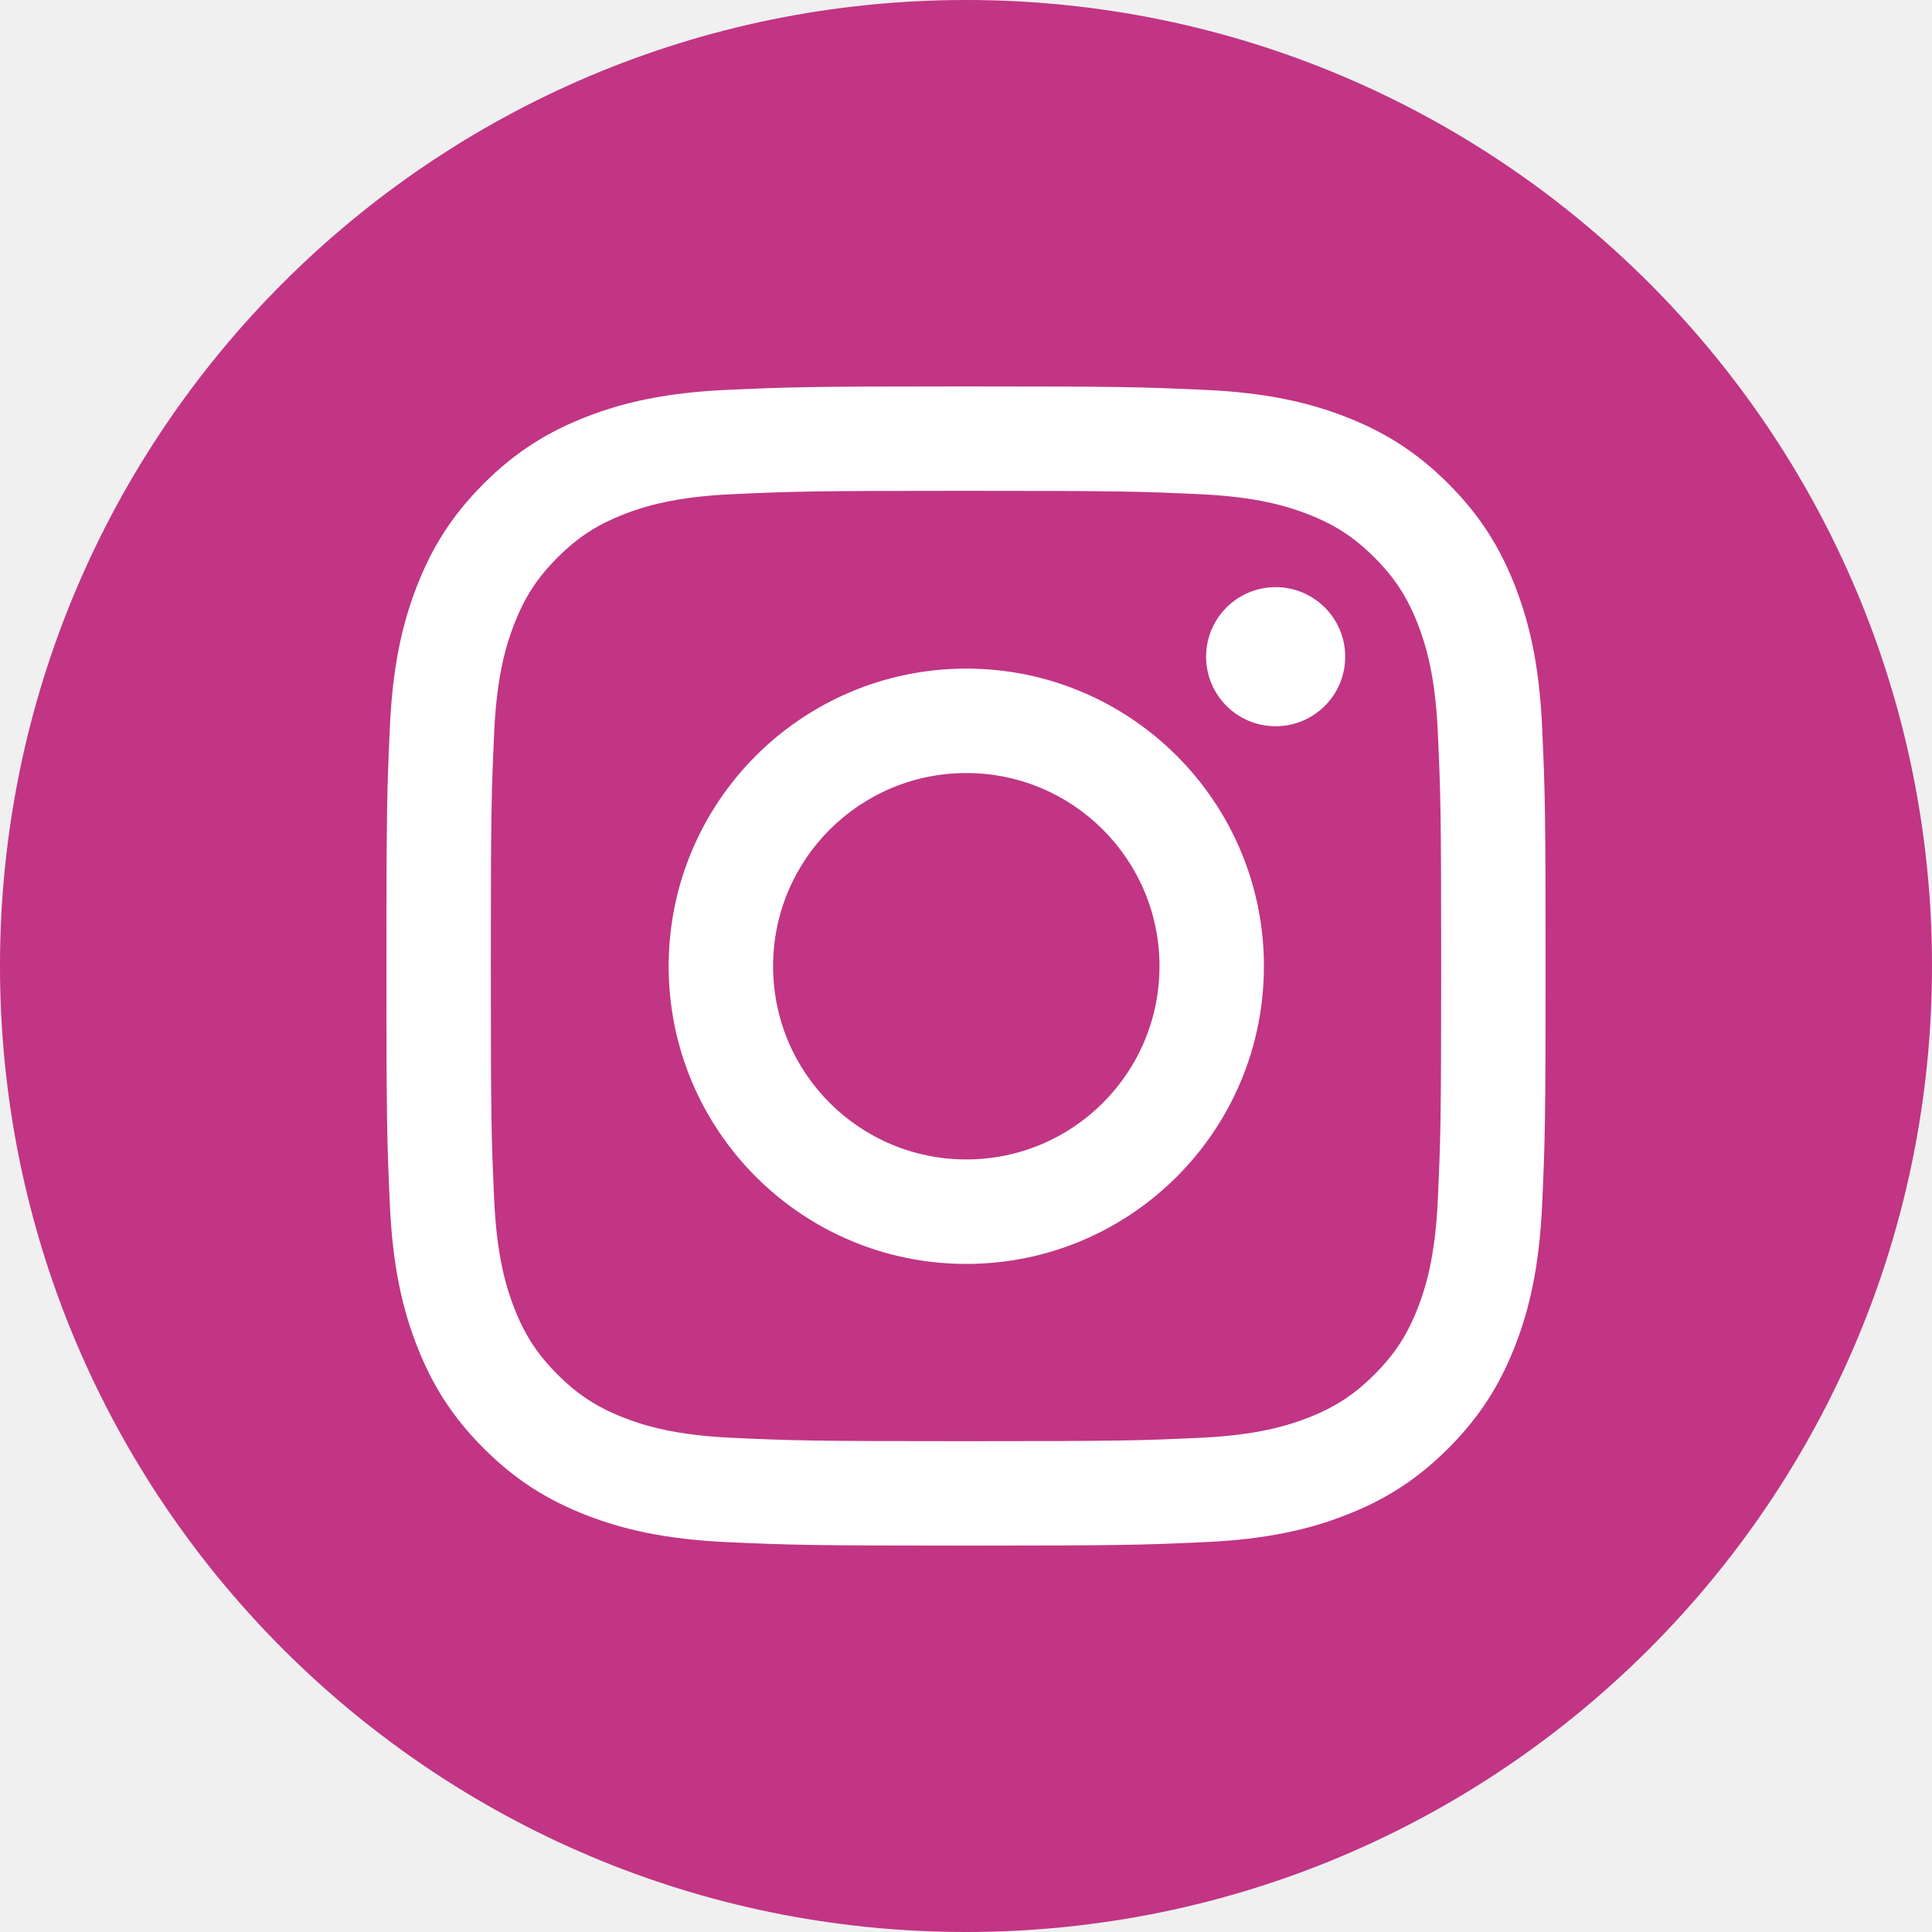
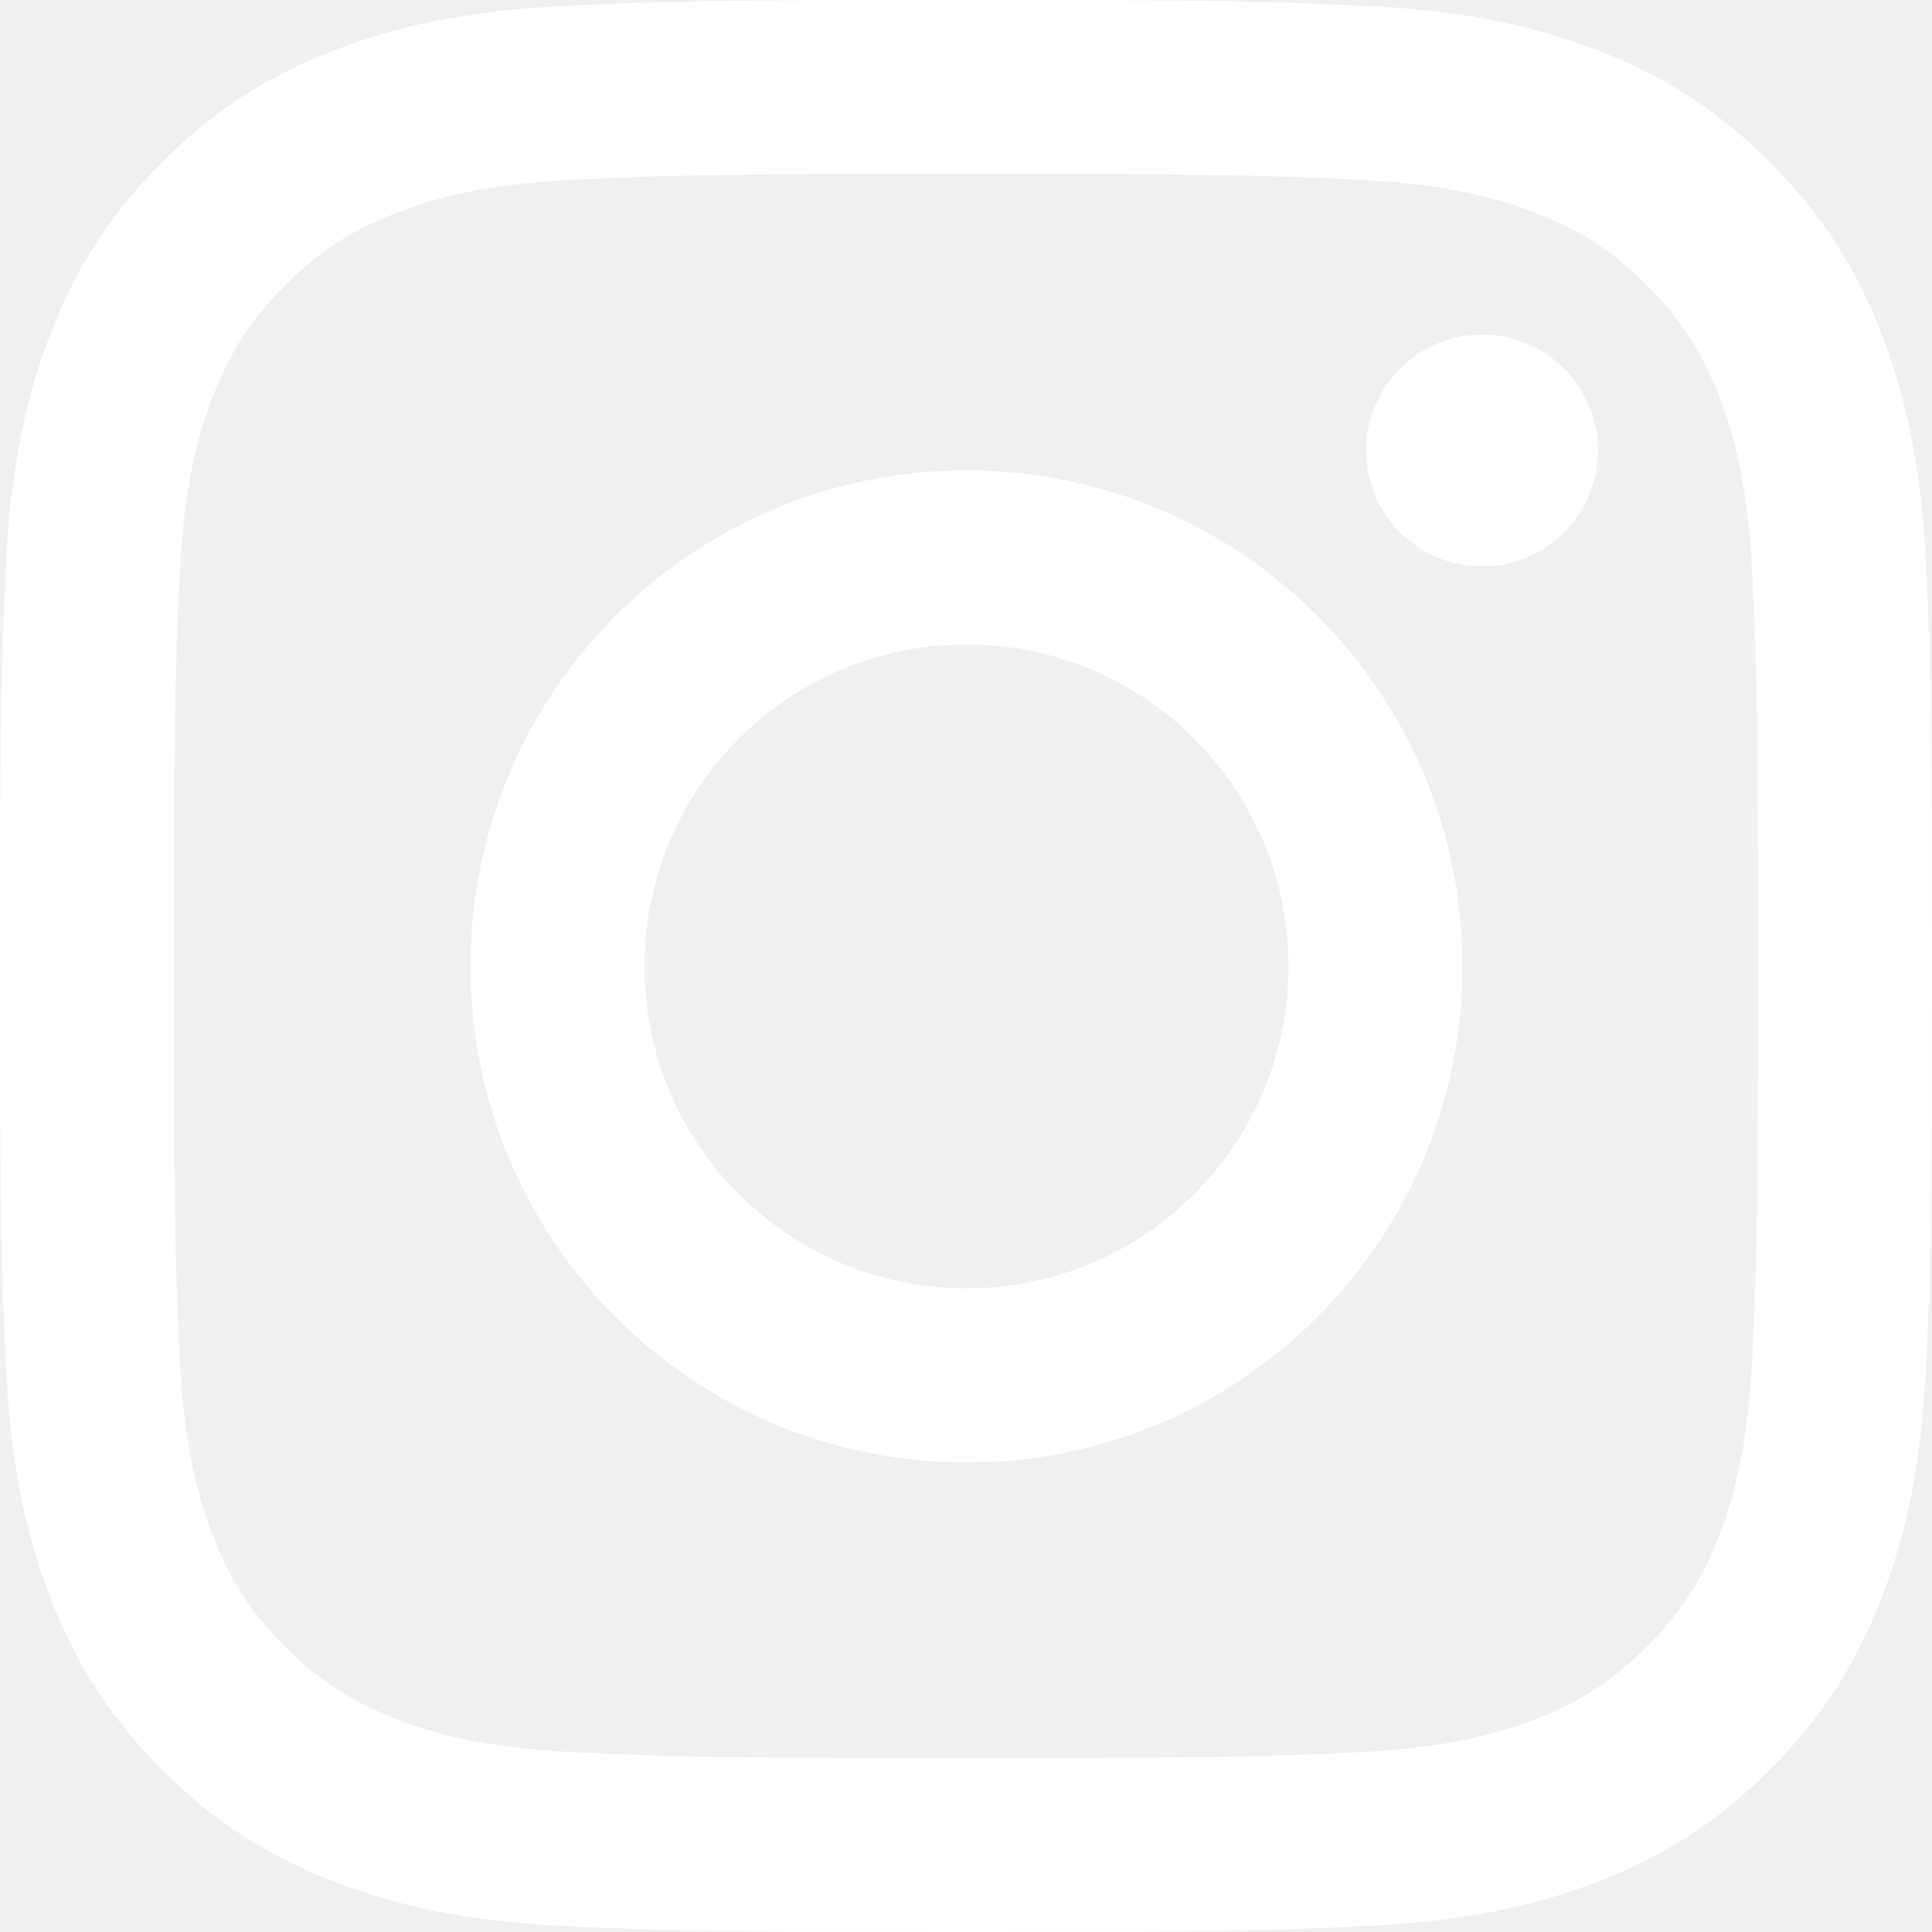
- <svg xmlns="http://www.w3.org/2000/svg" width="40" height="40" viewBox="0 0 40 40" fill="none">
-   <circle cx="20" cy="20" r="20" fill="#C13584" />
-   <path d="M20 10.162C23.204 10.162 23.584 10.174 24.849 10.232C26.019 10.286 26.654 10.481 27.077 10.645C27.637 10.863 28.037 11.123 28.457 11.543C28.877 11.963 29.137 12.363 29.355 12.923C29.519 13.346 29.715 13.981 29.768 15.151C29.826 16.416 29.838 16.796 29.838 20C29.838 23.204 29.826 23.584 29.768 24.849C29.715 26.019 29.519 26.654 29.355 27.077C29.137 27.637 28.877 28.037 28.457 28.457C28.037 28.877 27.637 29.137 27.077 29.355C26.654 29.519 26.019 29.714 24.849 29.768C23.584 29.826 23.204 29.838 20 29.838C16.796 29.838 16.416 29.826 15.151 29.768C13.981 29.714 13.346 29.519 12.923 29.355C12.363 29.137 11.963 28.877 11.543 28.457C11.123 28.037 10.863 27.637 10.645 27.077C10.481 26.654 10.286 26.019 10.232 24.849C10.174 23.584 10.162 23.204 10.162 20C10.162 16.796 10.174 16.416 10.232 15.151C10.286 13.981 10.481 13.346 10.645 12.923C10.863 12.363 11.123 11.963 11.543 11.543C11.963 11.123 12.363 10.863 12.923 10.645C13.346 10.481 13.981 10.286 15.151 10.232C16.416 10.174 16.796 10.162 20 10.162ZM20 8C16.741 8 16.332 8.014 15.052 8.072C13.775 8.13 12.903 8.333 12.139 8.63C11.35 8.937 10.681 9.347 10.014 10.014C9.347 10.681 8.937 11.35 8.63 12.139C8.333 12.903 8.13 13.775 8.072 15.052C8.014 16.332 8 16.741 8 20C8 23.259 8.014 23.668 8.072 24.948C8.13 26.225 8.333 27.097 8.63 27.86C8.937 28.649 9.347 29.319 10.014 29.986C10.681 30.653 11.35 31.063 12.139 31.37C12.903 31.667 13.775 31.869 15.052 31.928C16.332 31.986 16.741 32 20 32C23.259 32 23.668 31.986 24.948 31.928C26.225 31.869 27.097 31.667 27.86 31.37C28.65 31.063 29.319 30.653 29.986 29.986C30.653 29.319 31.063 28.649 31.37 27.86C31.667 27.097 31.869 26.225 31.928 24.948C31.986 23.668 32 23.259 32 20C32 16.741 31.986 16.332 31.928 15.052C31.869 13.775 31.667 12.903 31.37 12.139C31.063 11.35 30.653 10.681 29.986 10.014C29.319 9.347 28.65 8.937 27.86 8.63C27.097 8.333 26.225 8.13 24.948 8.072C23.668 8.014 23.259 8 20 8Z" fill="white" />
-   <path d="M20.006 13.843C16.603 13.843 13.844 16.602 13.844 20.005C13.844 23.409 16.603 26.168 20.006 26.168C23.409 26.168 26.168 23.409 26.168 20.005C26.168 16.602 23.409 13.843 20.006 13.843ZM20.006 24.005C17.797 24.005 16.006 22.215 16.006 20.005C16.006 17.796 17.797 16.005 20.006 16.005C22.215 16.005 24.006 17.796 24.006 20.005C24.006 22.215 22.215 24.005 20.006 24.005Z" fill="white" />
-   <path d="M27.851 13.596C27.851 14.392 27.206 15.036 26.411 15.036C25.615 15.036 24.971 14.392 24.971 13.596C24.971 12.801 25.615 12.156 26.411 12.156C27.206 12.156 27.851 12.801 27.851 13.596Z" fill="white" />
+ <svg xmlns="http://www.w3.org/2000/svg" width="24" height="24" viewBox="0 0 24 24" fill="none">
+   <path d="M12 2.162C15.204 2.162 15.584 2.174 16.849 2.232C18.019 2.285 18.654 2.481 19.077 2.645C19.637 2.863 20.037 3.123 20.457 3.543C20.877 3.963 21.137 4.363 21.355 4.923C21.519 5.346 21.715 5.981 21.768 7.151C21.826 8.416 21.838 8.796 21.838 12C21.838 15.204 21.826 15.584 21.768 16.849C21.715 18.019 21.519 18.654 21.355 19.077C21.137 19.637 20.877 20.037 20.457 20.457C20.037 20.877 19.637 21.137 19.077 21.355C18.654 21.519 18.019 21.714 16.849 21.768C15.584 21.826 15.204 21.838 12 21.838C8.796 21.838 8.416 21.826 7.151 21.768C5.981 21.714 5.346 21.519 4.923 21.355C4.363 21.137 3.963 20.877 3.543 20.457C3.123 20.037 2.863 19.637 2.645 19.077C2.481 18.654 2.285 18.019 2.232 16.849C2.174 15.584 2.162 15.204 2.162 12C2.162 8.796 2.174 8.416 2.232 7.151C2.285 5.981 2.481 5.346 2.645 4.923C2.863 4.363 3.123 3.963 3.543 3.543C3.963 3.123 4.363 2.863 4.923 2.645C5.346 2.481 5.981 2.285 7.151 2.232C8.416 2.174 8.796 2.162 12 2.162ZM12 0C8.741 0 8.332 0.014 7.052 0.072C5.775 0.13 4.903 0.333 4.14 0.63C3.35 0.937 2.681 1.347 2.014 2.014C1.347 2.681 0.937 3.35 0.63 4.14C0.333 4.903 0.13 5.775 0.072 7.052C0.014 8.332 0 8.741 0 12C0 15.259 0.014 15.668 0.072 16.948C0.13 18.225 0.333 19.097 0.63 19.86C0.937 20.649 1.347 21.319 2.014 21.986C2.681 22.653 3.35 23.063 4.14 23.37C4.903 23.667 5.775 23.869 7.052 23.928C8.332 23.986 8.741 24 12 24C15.259 24 15.668 23.986 16.948 23.928C18.225 23.869 19.097 23.667 19.86 23.37C20.65 23.063 21.319 22.653 21.986 21.986C22.653 21.319 23.063 20.649 23.37 19.86C23.667 19.097 23.869 18.225 23.928 16.948C23.986 15.668 24 15.259 24 12C24 8.741 23.986 8.332 23.928 7.052C23.869 5.775 23.667 4.903 23.37 4.14C23.063 3.35 22.653 2.681 21.986 2.014C21.319 1.347 20.65 0.937 19.86 0.63C19.097 0.333 18.225 0.13 16.948 0.072C15.668 0.014 15.259 0 12 0Z" fill="white" />
+   <path d="M12.006 5.843C8.603 5.843 5.844 8.602 5.844 12.005C5.844 15.409 8.603 18.168 12.006 18.168C15.409 18.168 18.168 15.409 18.168 12.005C18.168 8.602 15.409 5.843 12.006 5.843ZM12.006 16.005C9.797 16.005 8.006 14.214 8.006 12.005C8.006 9.796 9.797 8.005 12.006 8.005C14.215 8.005 16.006 9.796 16.006 12.005C16.006 14.214 14.215 16.005 12.006 16.005Z" fill="white" />
+   <path d="M19.851 5.596C19.851 6.392 19.206 7.036 18.411 7.036C17.615 7.036 16.971 6.392 16.971 5.596C16.971 4.801 17.615 4.156 18.411 4.156C19.206 4.156 19.851 4.801 19.851 5.596Z" fill="white" />
</svg>
